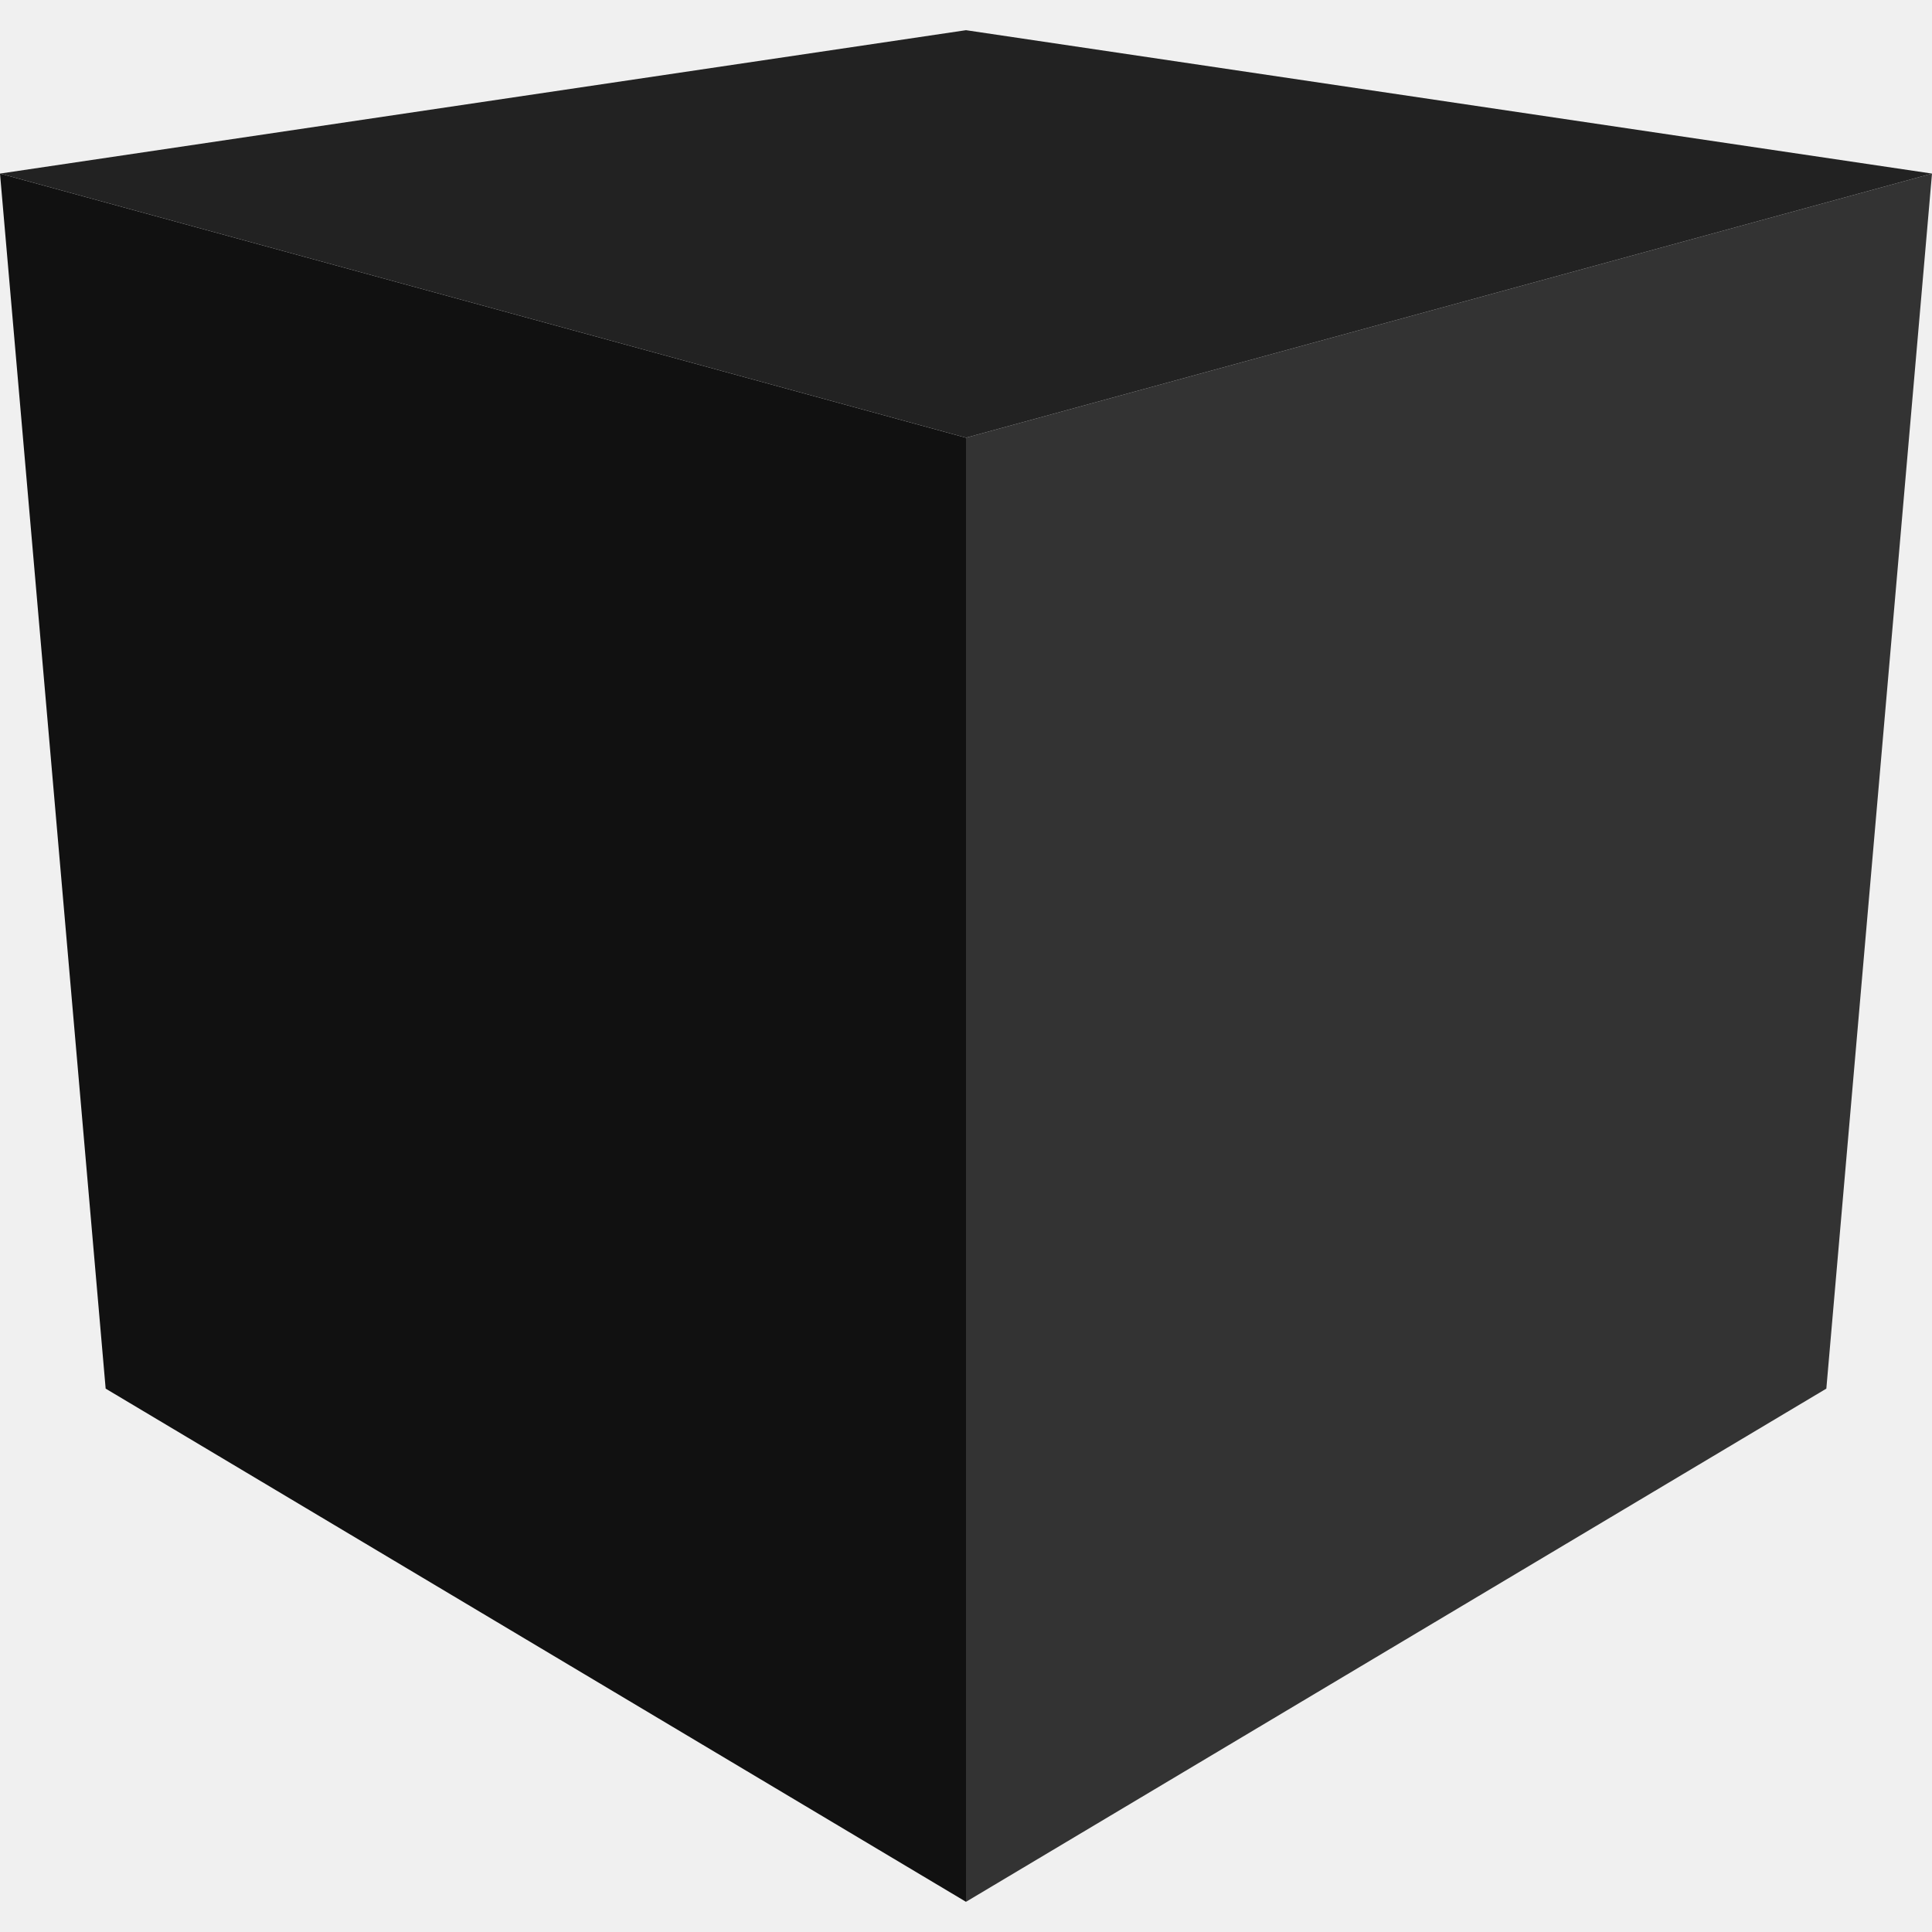
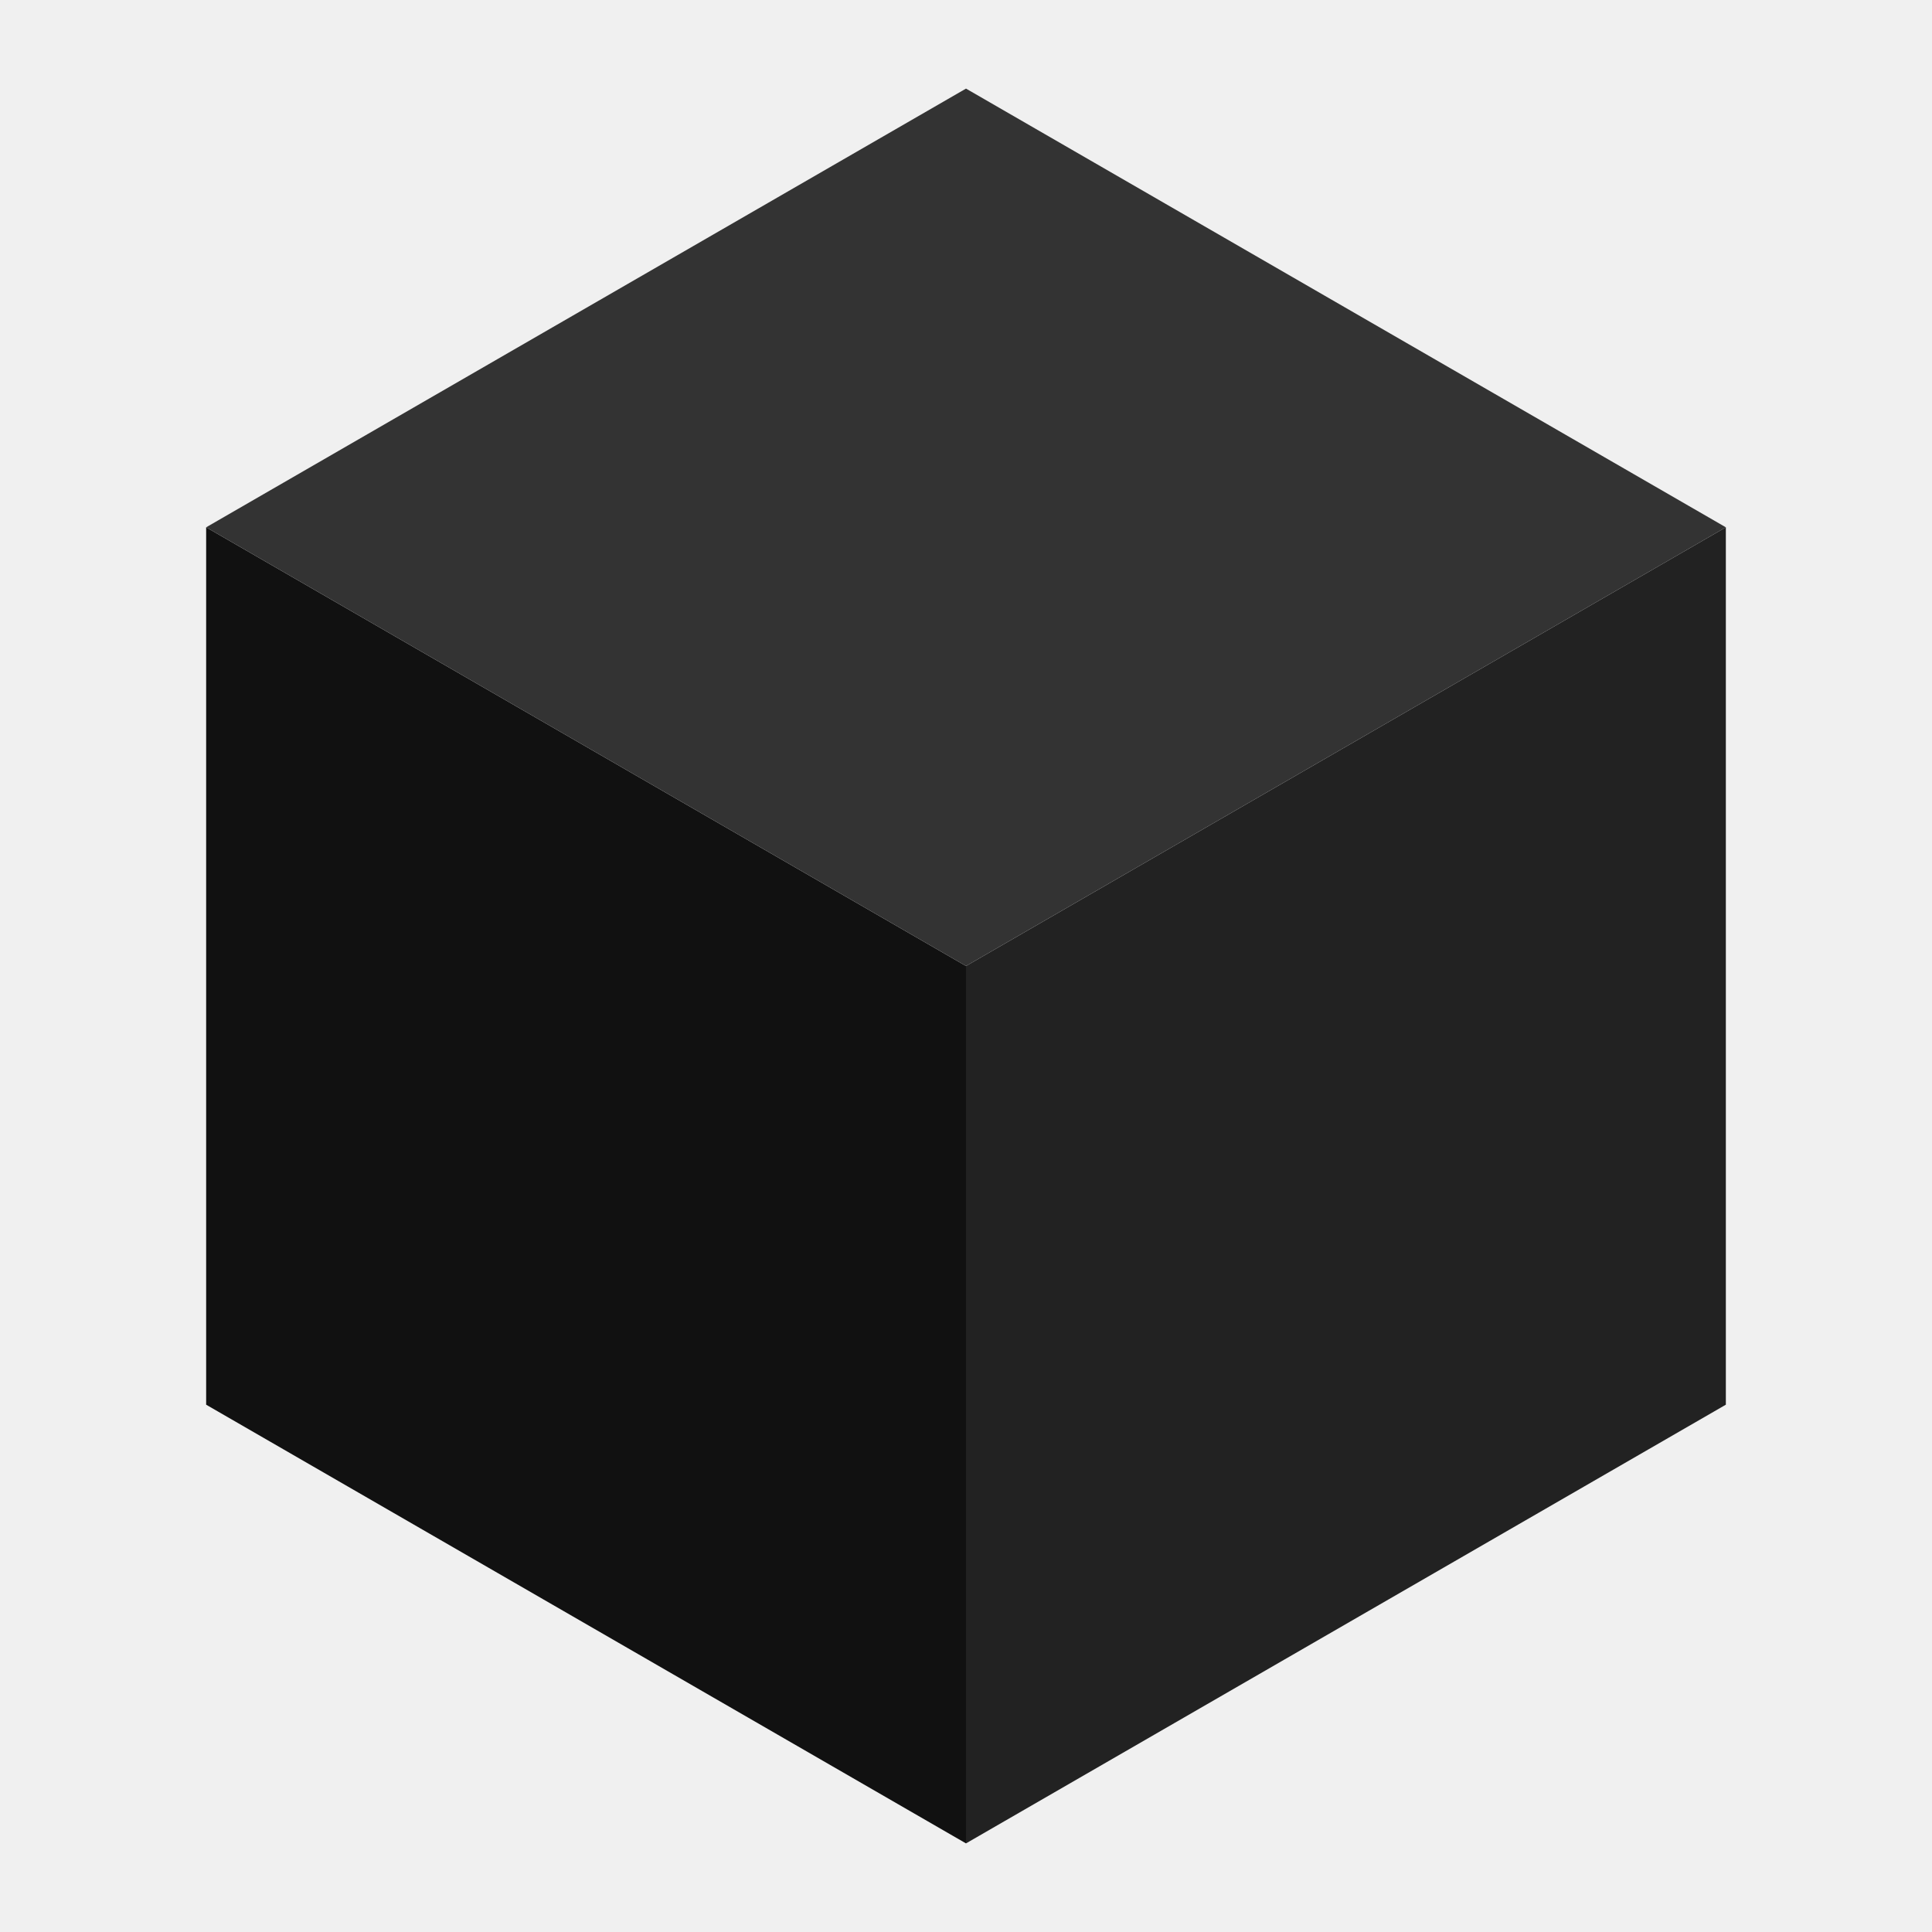
<svg xmlns="http://www.w3.org/2000/svg" viewBox="0 0 128 128">
  <style>
    .left { fill: #111; }
-     .right { fill: #333; }
-     .top { fill: #222; }
+     .right { fill: #222; }
+     .top { fill: #333; }
    @media (prefers-color-scheme: dark) {
-     .left { fill: #ddd; }
-     .right { fill: #fff; }
-     .top { fill: #aaa; }
+       .left { fill: #aaa; }
+       .right { fill: #ddd; }
+       .top { fill: #fff; }
    }
  </style>
-   <path class="left" d="M 64,126 64,29 0,11.5 7,92 Z" />
-   <path class="right" d="M 64,126 64,29 128,11.5 121,92 Z" />
-   <path class="top" d="M 64,2 0,11.5 64,29 128,11.5 Z" />
+   <path class="left" d="M 13.658,93.065 64,122.13 64,64 13.658,34.935 Z" />
+   <path class="right" d="m 64,64 1.03e-4,58.129 50.342,-29.065 -1e-4,-58.13 z" />
+   <path class="top" d="M 64,5.87 13.658,34.935 64,64 114.342,34.935 Z" />
</svg>
